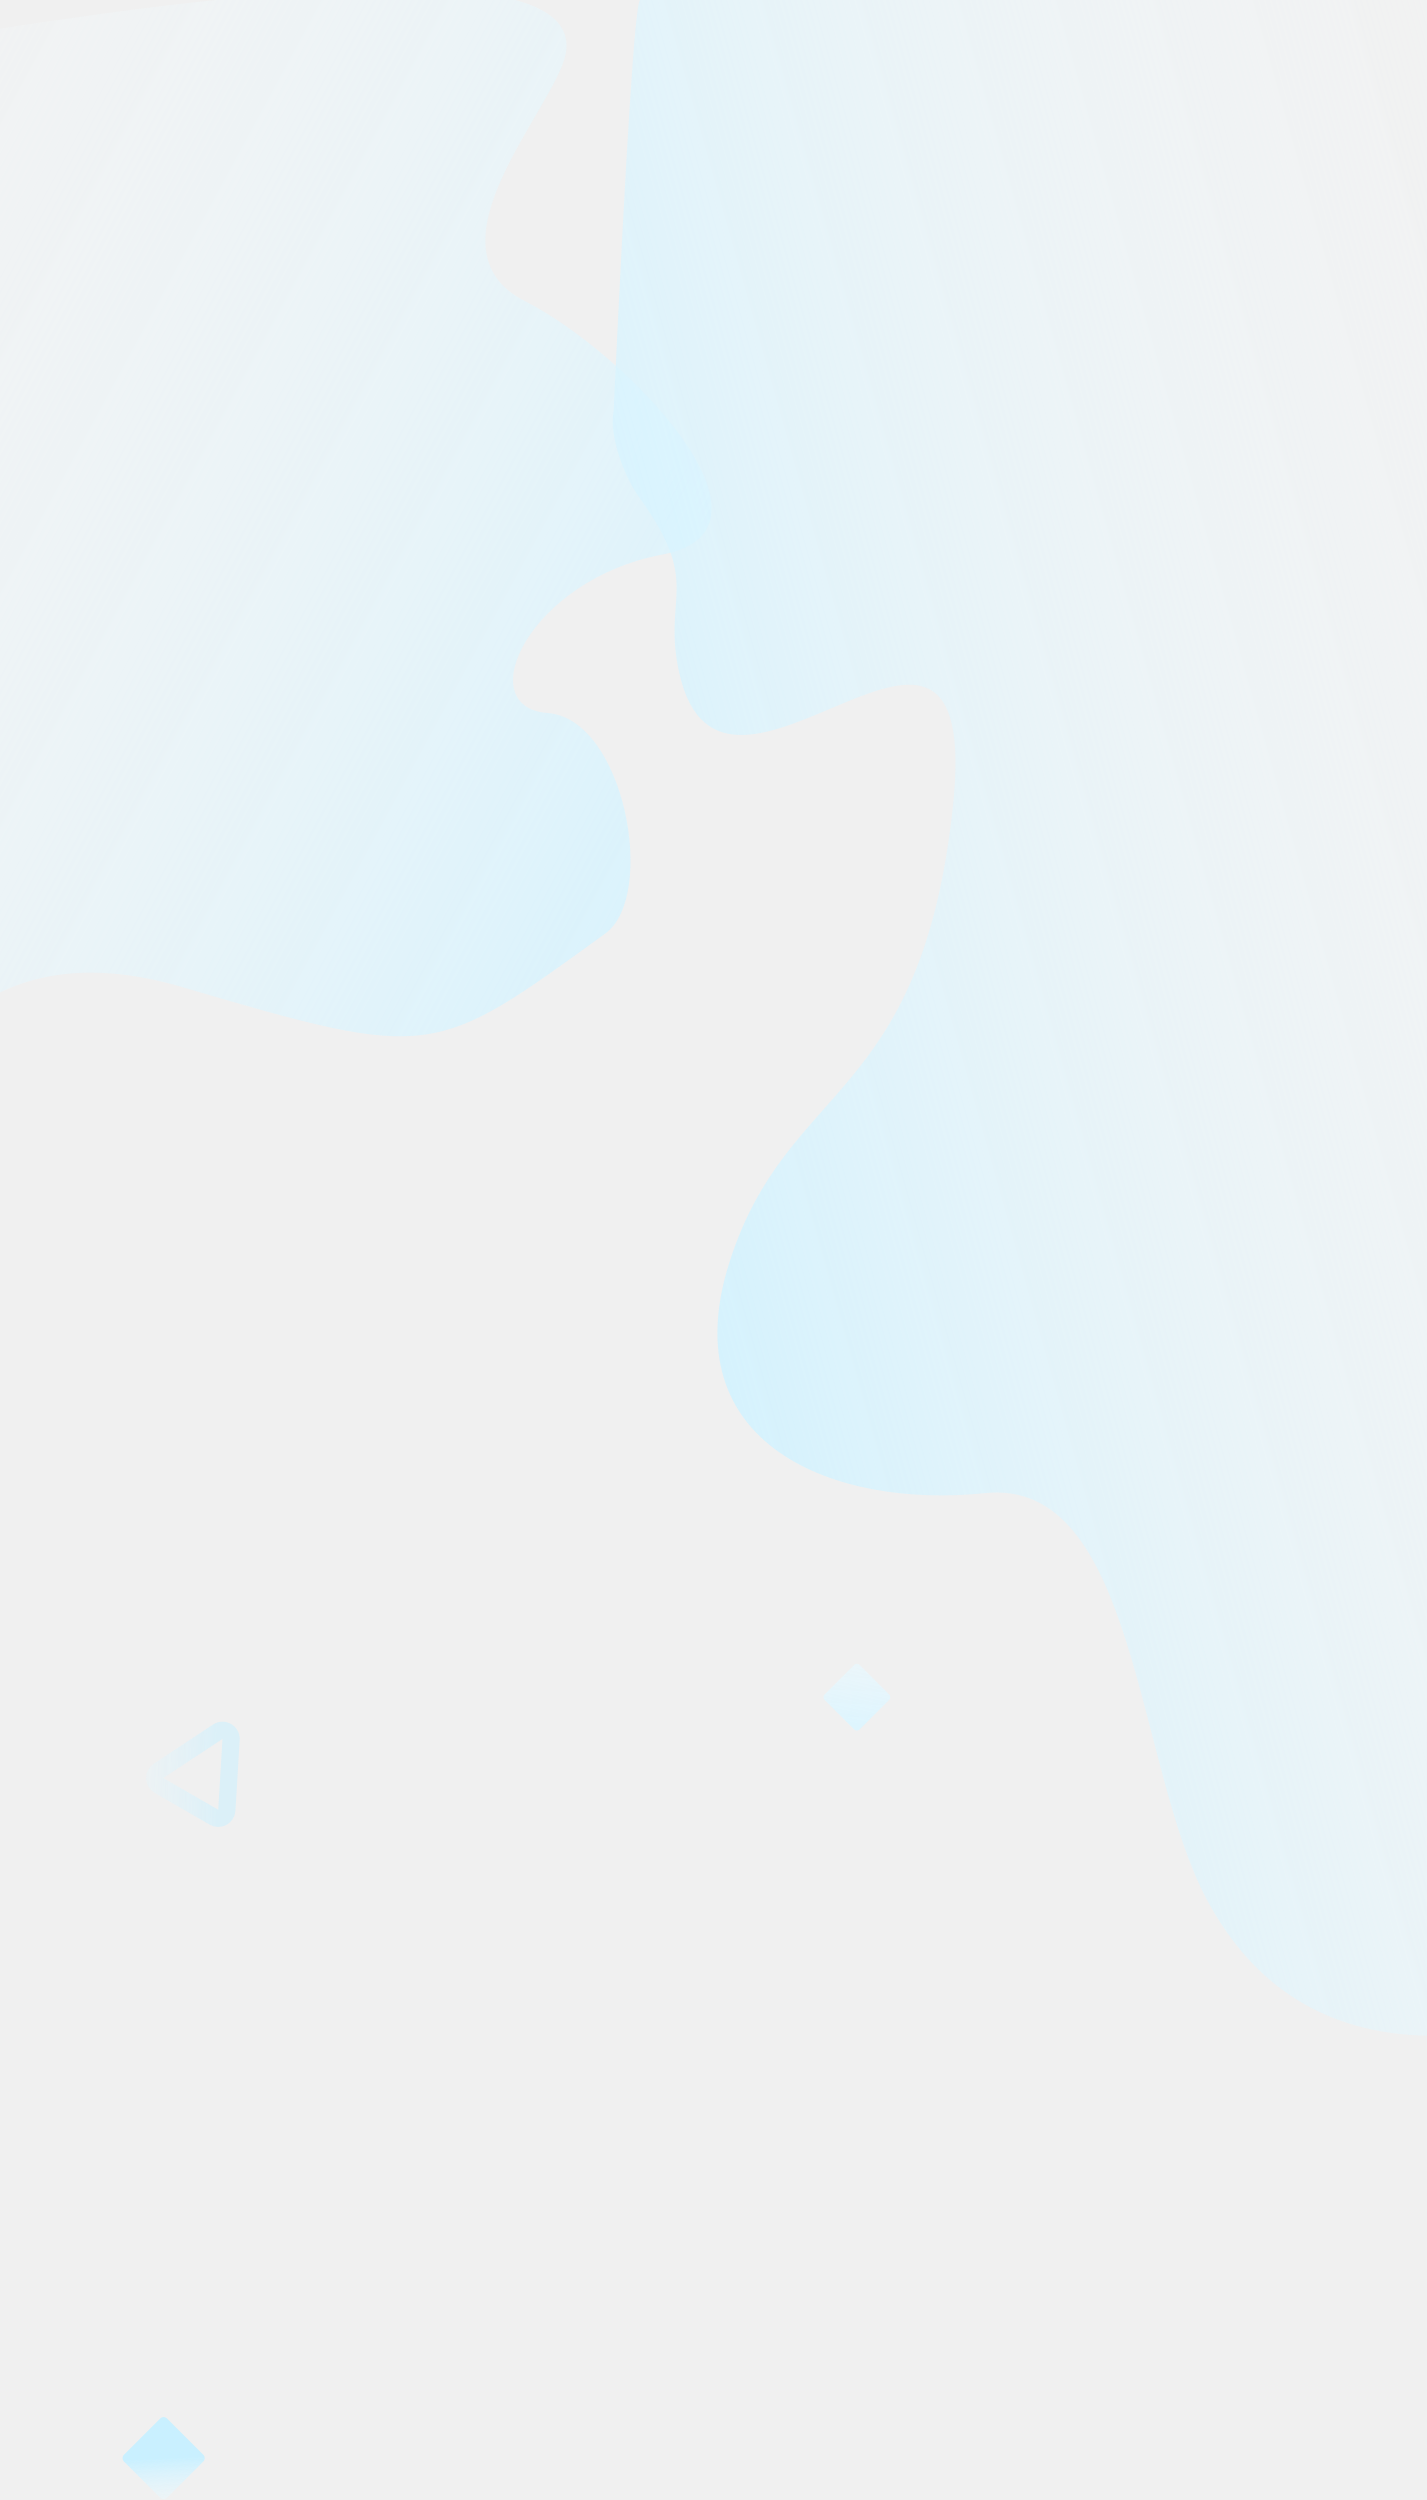
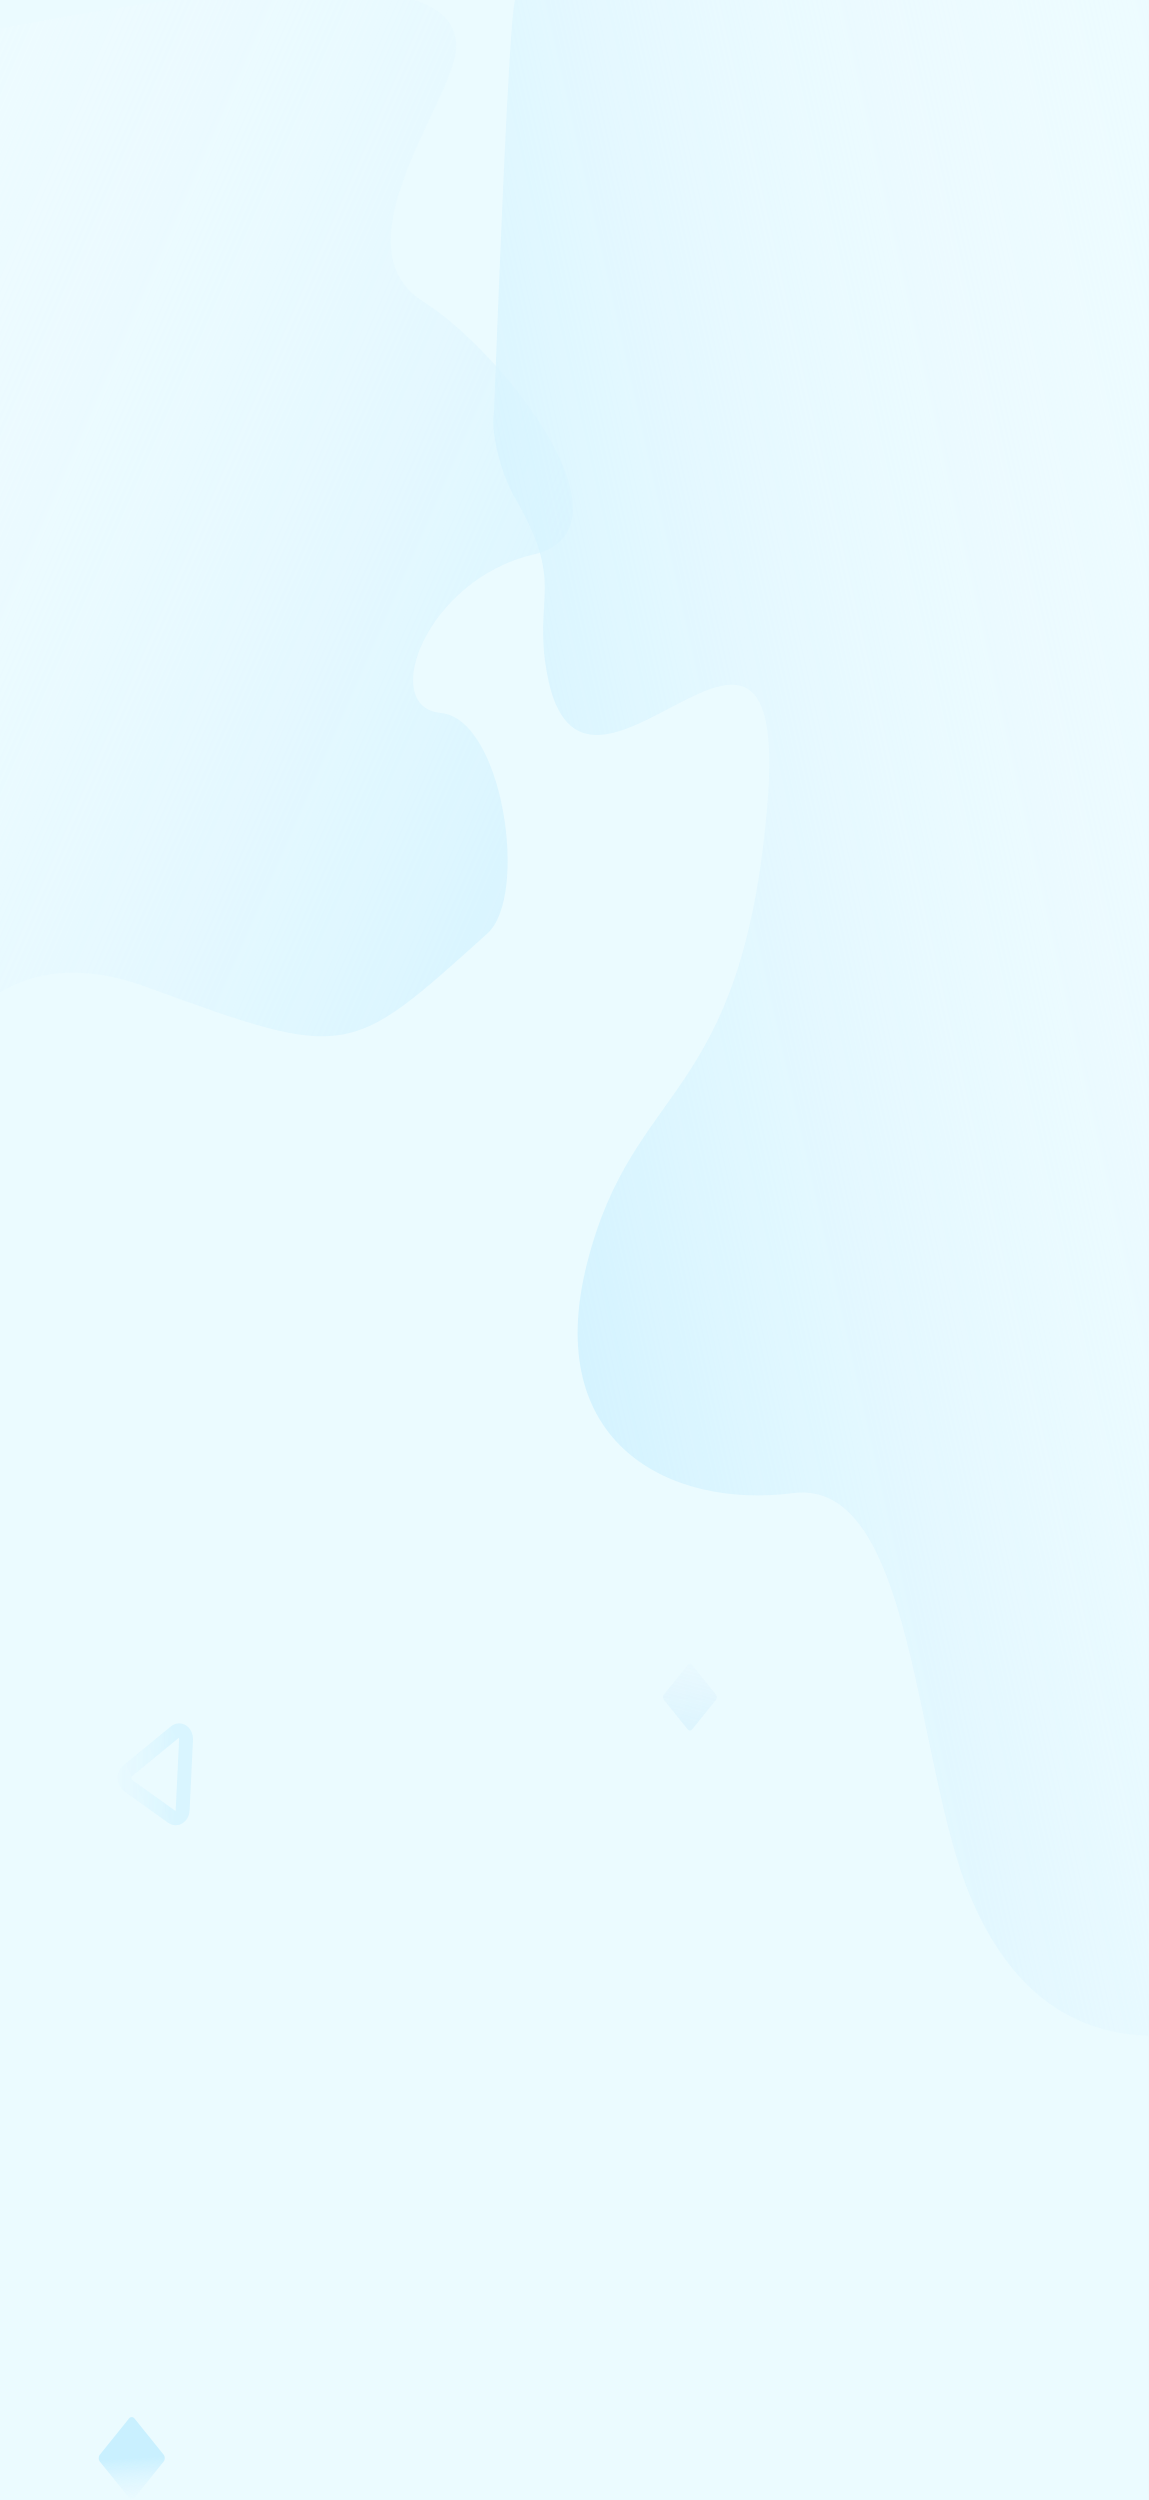
- <svg xmlns="http://www.w3.org/2000/svg" width="375" height="657">
+ <svg xmlns="http://www.w3.org/2000/svg" width="375" height="816" viewBox="0 0 375 816" fill="none">
+   <g clip-path="url(#clip0_423_151)">
+     <rect width="375" height="816" fill="#EBFBFF" />
+     <path fill-rule="evenodd" clip-rule="evenodd" d="M-40 398.685C-25.55 331.558 3.71 306.049 47.777 322.156C113.877 346.318 113.877 345.438 159.096 304.671C172.659 292.444 164.22 234.616 143.887 232.722C123.554 230.825 139.081 189.174 174.09 181.002C209.099 172.831 164.69 115.129 138.043 98.36C110.369 80.944 145.917 35.101 148.663 17.592C153.119 -10.83 90.232 -10.83 -40 17.592V398.685Z" fill="url(#paint0_linear_423_151)" />
+     <path fill-rule="evenodd" clip-rule="evenodd" d="M375 664.475C348.812 663.718 329.501 648.836 317.069 619.827C298.42 576.315 298.574 482.217 258.814 487.361C219.054 492.505 176.566 471.459 191.651 412.186C206.736 352.912 241.971 360.259 250.393 263.645C258.814 167.029 189.863 283.701 178.475 219.458C174.028 194.37 184.584 190.989 168.217 162.764C162.784 153.395 160.157 139.817 161.24 134.54C164.606 45.624 166.931 0.778 168.217 0C174.343 -3.701 182.633 -2.484 195.767 -2.484C224.043 -2.484 283.787 -1.655 375 0V664.475Z" fill="url(#paint1_linear_423_151)" />
+     <path d="M53.421 801.229L43.893 789.395C43.4 788.783 42.6 788.783 42.107 789.395L32.579 801.229C32.086 801.841 32.086 802.834 32.579 803.447L42.107 815.28C42.6 815.893 43.4 815.893 43.893 815.28L53.421 803.447C53.914 802.834 53.914 801.841 53.421 801.229Z" fill="url(#paint2_linear_423_151)" />
+     <path opacity="0.543" fill-rule="evenodd" clip-rule="evenodd" d="M60.729 567.757L59.612 590.868C59.589 591.346 59.468 591.81 59.26 592.214C59.053 592.618 58.765 592.949 58.425 593.176C58.085 593.403 57.704 593.519 57.318 593.512C56.932 593.505 56.554 593.375 56.22 593.135L41.78 582.781C41.446 582.541 41.166 582.199 40.968 581.788C40.77 581.376 40.66 580.908 40.649 580.429C40.637 579.95 40.725 579.475 40.902 579.05C41.08 578.624 41.343 578.262 41.665 577.998L57.221 565.242C57.572 564.954 57.981 564.793 58.401 564.778C58.821 564.762 59.237 564.892 59.601 565.153C59.965 565.414 60.263 565.796 60.463 566.256C60.662 566.716 60.754 567.236 60.729 567.757V567.757Z" stroke="url(#paint3_linear_423_151)" stroke-width="4.528" />
+     <path d="M233.677 553.084L225.899 543.423C225.508 542.938 224.875 542.938 224.484 543.423L216.706 553.084C216.316 553.569 216.316 554.355 216.706 554.84L224.484 564.501C224.875 564.986 225.508 564.986 225.899 564.501L233.677 554.84C234.067 554.355 234.067 553.569 233.677 553.084Z" fill="url(#paint4_linear_423_151)" />
+   </g>
  <defs>
-     <linearGradient x1="-19.87%" y1="-6.768%" x2="117.594%" y2="100%" id="a">
-       <stop stop-color="#FFF" stop-opacity="0" offset="0%" />
-       <stop stop-color="#C9F0FF" offset="100%" />
+     <linearGradient id="paint0_linear_423_151" x1="-85.105" y1="-30.96" x2="334.611" y2="152.934" gradientUnits="userSpaceOnUse">
+       <stop stop-color="white" stop-opacity="0" />
+       <stop offset="1" stop-color="#C9F0FF" />
    </linearGradient>
-     <linearGradient x1="119.936%" y1="0%" x2="0%" y2="84.589%" id="b">
-       <stop stop-color="#FFF" stop-opacity="0" offset="0%" />
-       <stop stop-color="#C9F0FF" offset="100%" />
+     <linearGradient id="paint1_linear_423_151" x1="417.663" y1="-2.675" x2="52.042" y2="80.04" gradientUnits="userSpaceOnUse">
+       <stop stop-color="white" stop-opacity="0" />
+       <stop offset="1" stop-color="#C9F0FF" />
    </linearGradient>
-     <linearGradient x1="137.029%" y1="129.104%" x2="50%" y2="50%" id="c">
-       <stop stop-color="#FFF" stop-opacity="0" offset="0%" />
-       <stop stop-color="#C9F0FF" offset="100%" />
+     <linearGradient id="paint2_linear_423_151" x1="43.897" y1="825.682" x2="42.515" y2="802.367" gradientUnits="userSpaceOnUse">
+       <stop stop-color="white" stop-opacity="0" />
+       <stop offset="1" stop-color="#C9F0FF" />
    </linearGradient>
-     <linearGradient x1="-97.01%" y1="148.218%" x2="65.921%" y2="50%" id="d">
-       <stop stop-color="#FFF" stop-opacity="0" offset="0%" />
-       <stop stop-color="#C9F0FF" offset="100%" />
+     <linearGradient id="paint3_linear_423_151" x1="16.895" y1="579.597" x2="57.229" y2="578.983" gradientUnits="userSpaceOnUse">
+       <stop stop-color="white" stop-opacity="0" />
+       <stop offset="1" stop-color="#C9F0FF" />
    </linearGradient>
-     <linearGradient x1="-160.796%" y1="-224.453%" x2="107.047%" y2="70.702%" id="e">
-       <stop stop-color="#FFF" stop-opacity="0" offset="0%" />
-       <stop stop-color="#DEF5FE" offset="100%" />
+     <linearGradient id="paint4_linear_423_151" x1="231.043" y1="498.561" x2="227.175" y2="562.757" gradientUnits="userSpaceOnUse">
+       <stop stop-color="white" stop-opacity="0" />
+       <stop offset="1" stop-color="#DEF5FE" />
    </linearGradient>
+     <clipPath id="clip0_423_151">
+       <rect width="375" height="816" fill="white" />
+     </clipPath>
  </defs>
-   <g transform="translate(-40 -3)" fill="none" fill-rule="evenodd">
-     <path d="M0 324c14.45-54.047 43.71-74.586 87.777-61.617 66.1 19.454 66.1 18.745 111.319-14.078 13.563-9.845 5.124-56.405-15.209-57.93-20.333-1.527-4.806-35.062 30.203-41.642 35.009-6.579-9.4-53.037-36.047-66.539-27.674-14.022 7.874-50.933 10.62-65.03C193.119-5.72 130.232-5.72 0 17.164V324z" fill="url(#a)" />
-     <path d="M415 538c-26.188-.61-45.499-12.592-57.931-35.948-18.649-35.034-18.495-110.797-58.255-106.655-39.76 4.142-82.248-12.803-67.163-60.527 15.085-47.724 50.32-41.809 58.742-119.597 8.421-77.79-60.53 16.148-71.918-35.577-4.447-20.2 6.109-22.922-10.258-45.647-5.433-7.544-8.06-18.476-6.977-22.725C204.606 39.734 206.931 3.626 208.217 3c6.126-2.98 14.416-2 27.55-2 28.276 0 88.02.667 179.233 2v535z" fill="url(#b)" />
-     <rect fill="url(#c)" transform="rotate(45 83 649)" x="75" y="641" width="16" height="16" rx="1.263" />
-     <path d="M97.025 458.05l8.337 16.673a2.264 2.264 0 0 1-2.025 3.277H86.663a2.264 2.264 0 0 1-2.025-3.277l8.337-16.673a2.264 2.264 0 0 1 4.05 0z" stroke="url(#d)" stroke-width="4.528" opacity=".543" transform="rotate(30 95 466)" />
-     <rect fill="url(#e)" transform="rotate(45 265.192 449.02)" x="258.692" y="442.521" width="13" height="13" rx="1" />
-   </g>
</svg>
